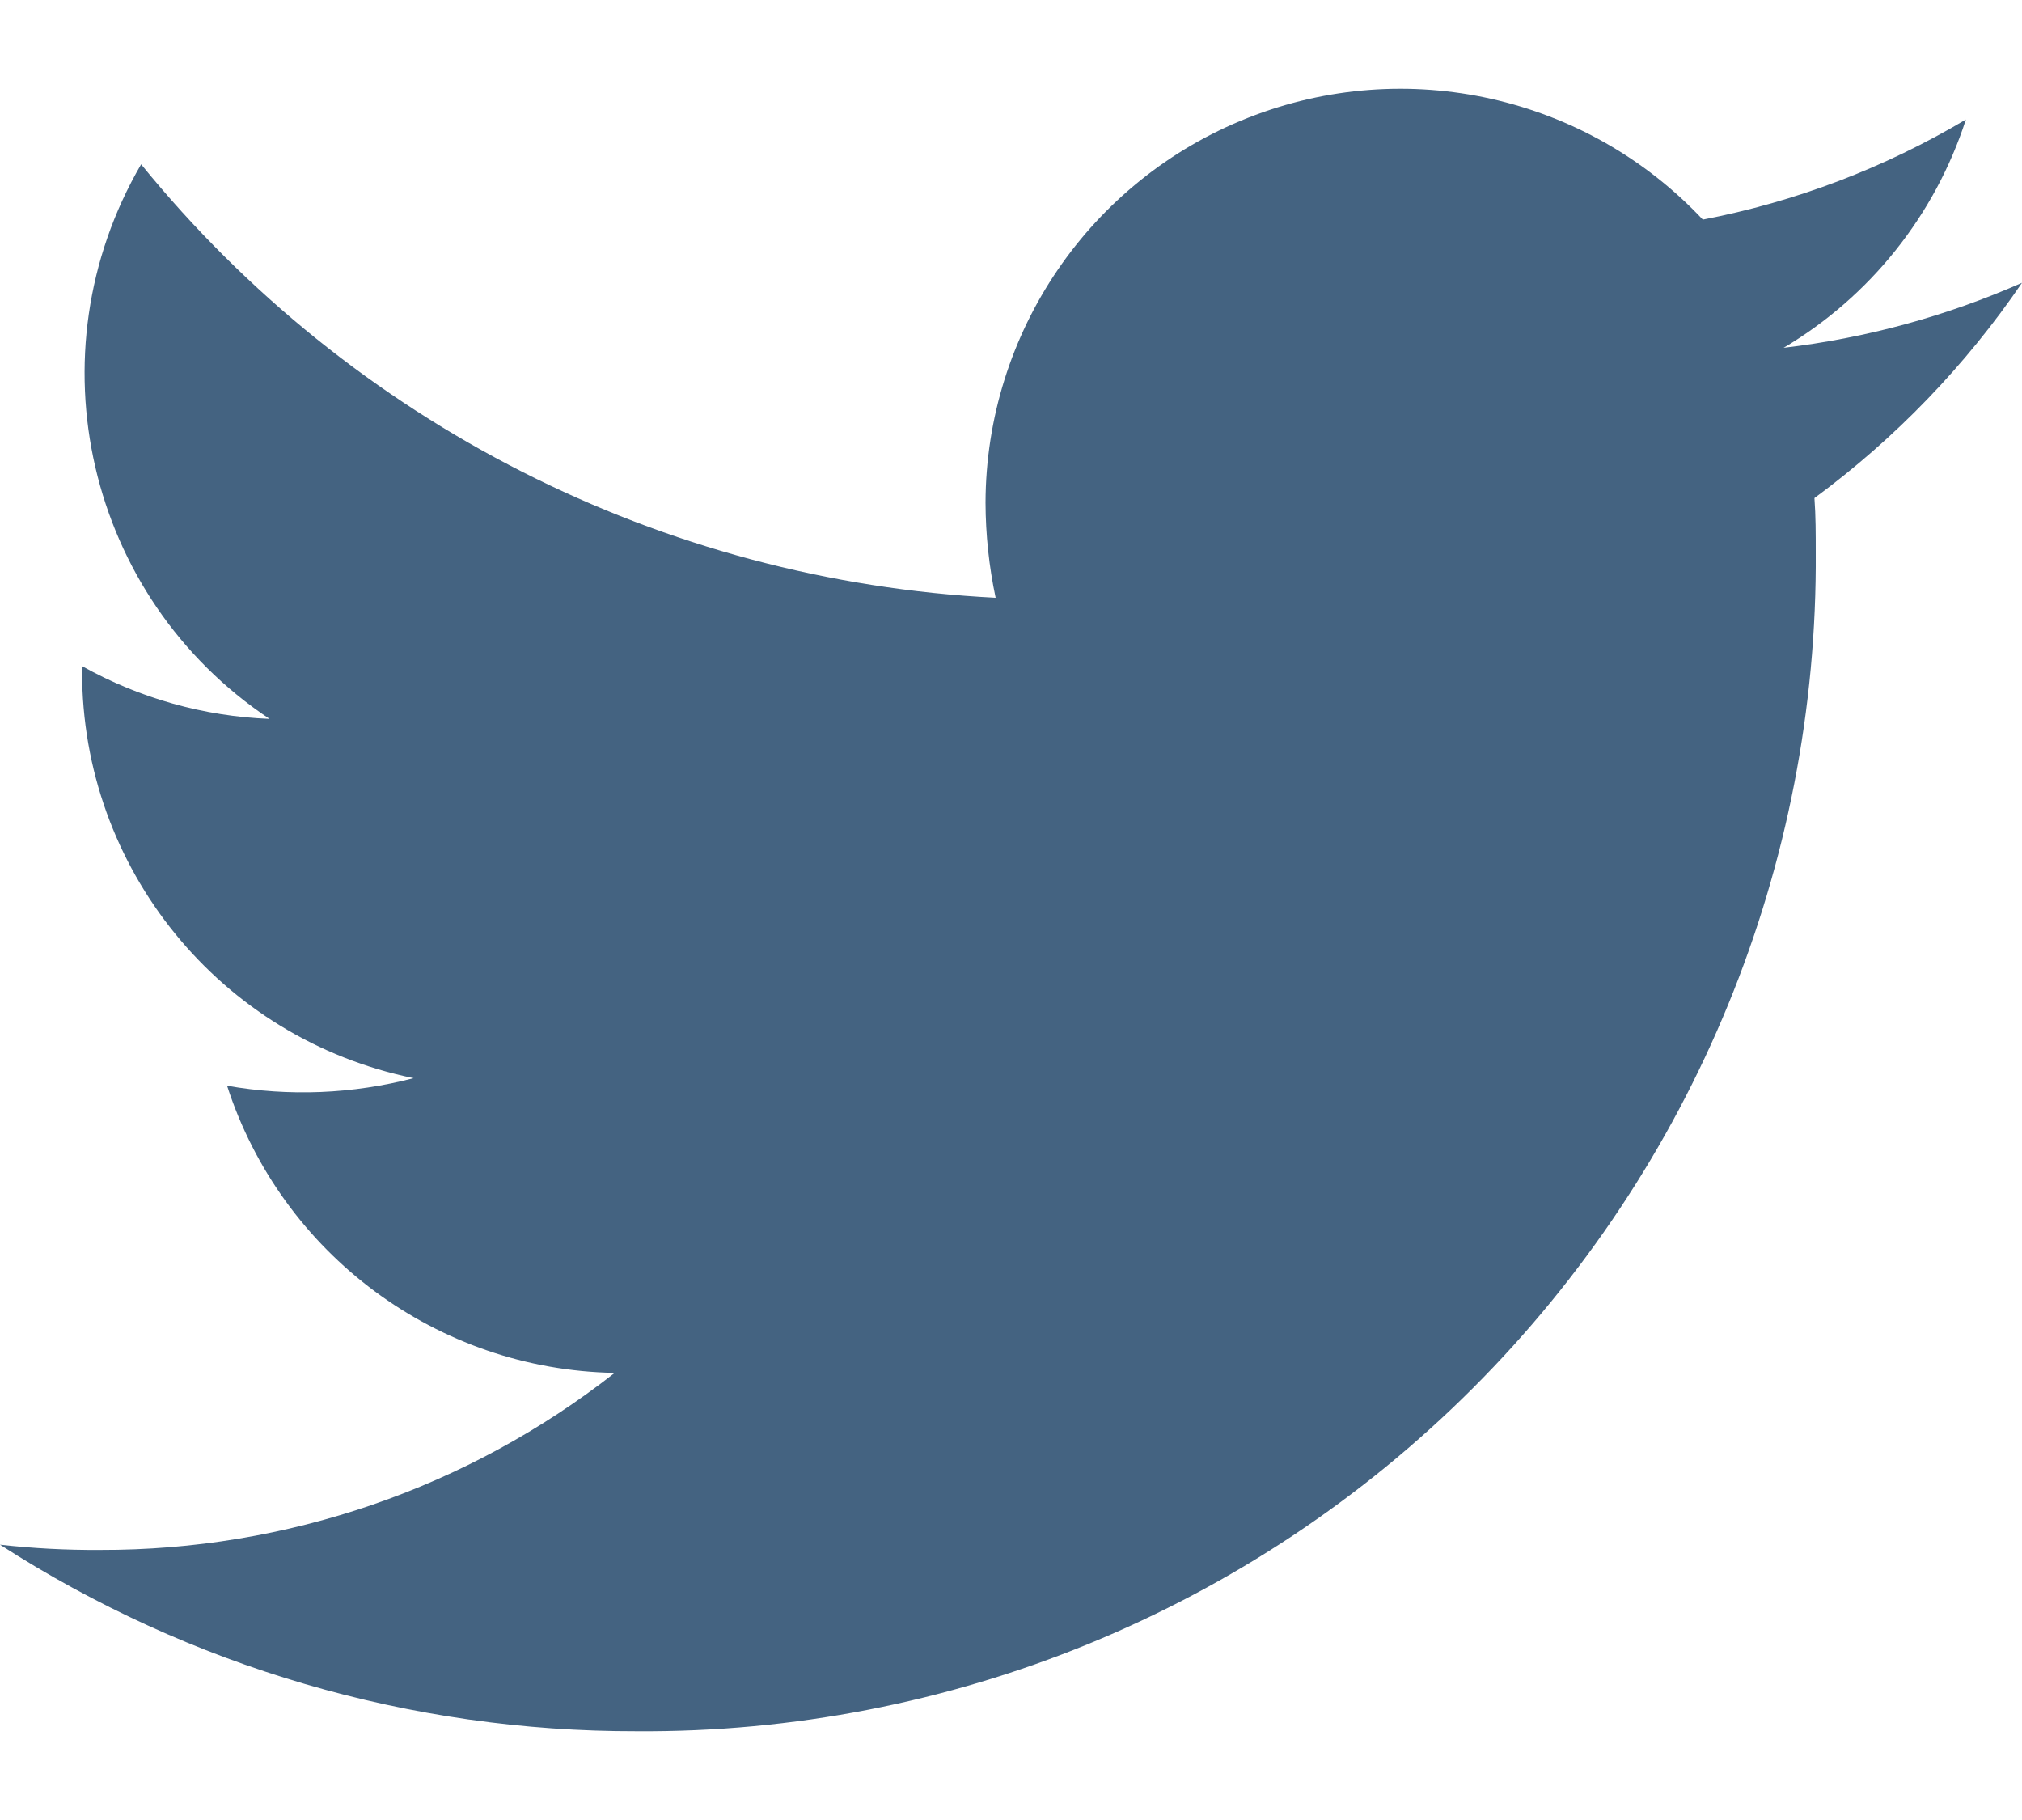
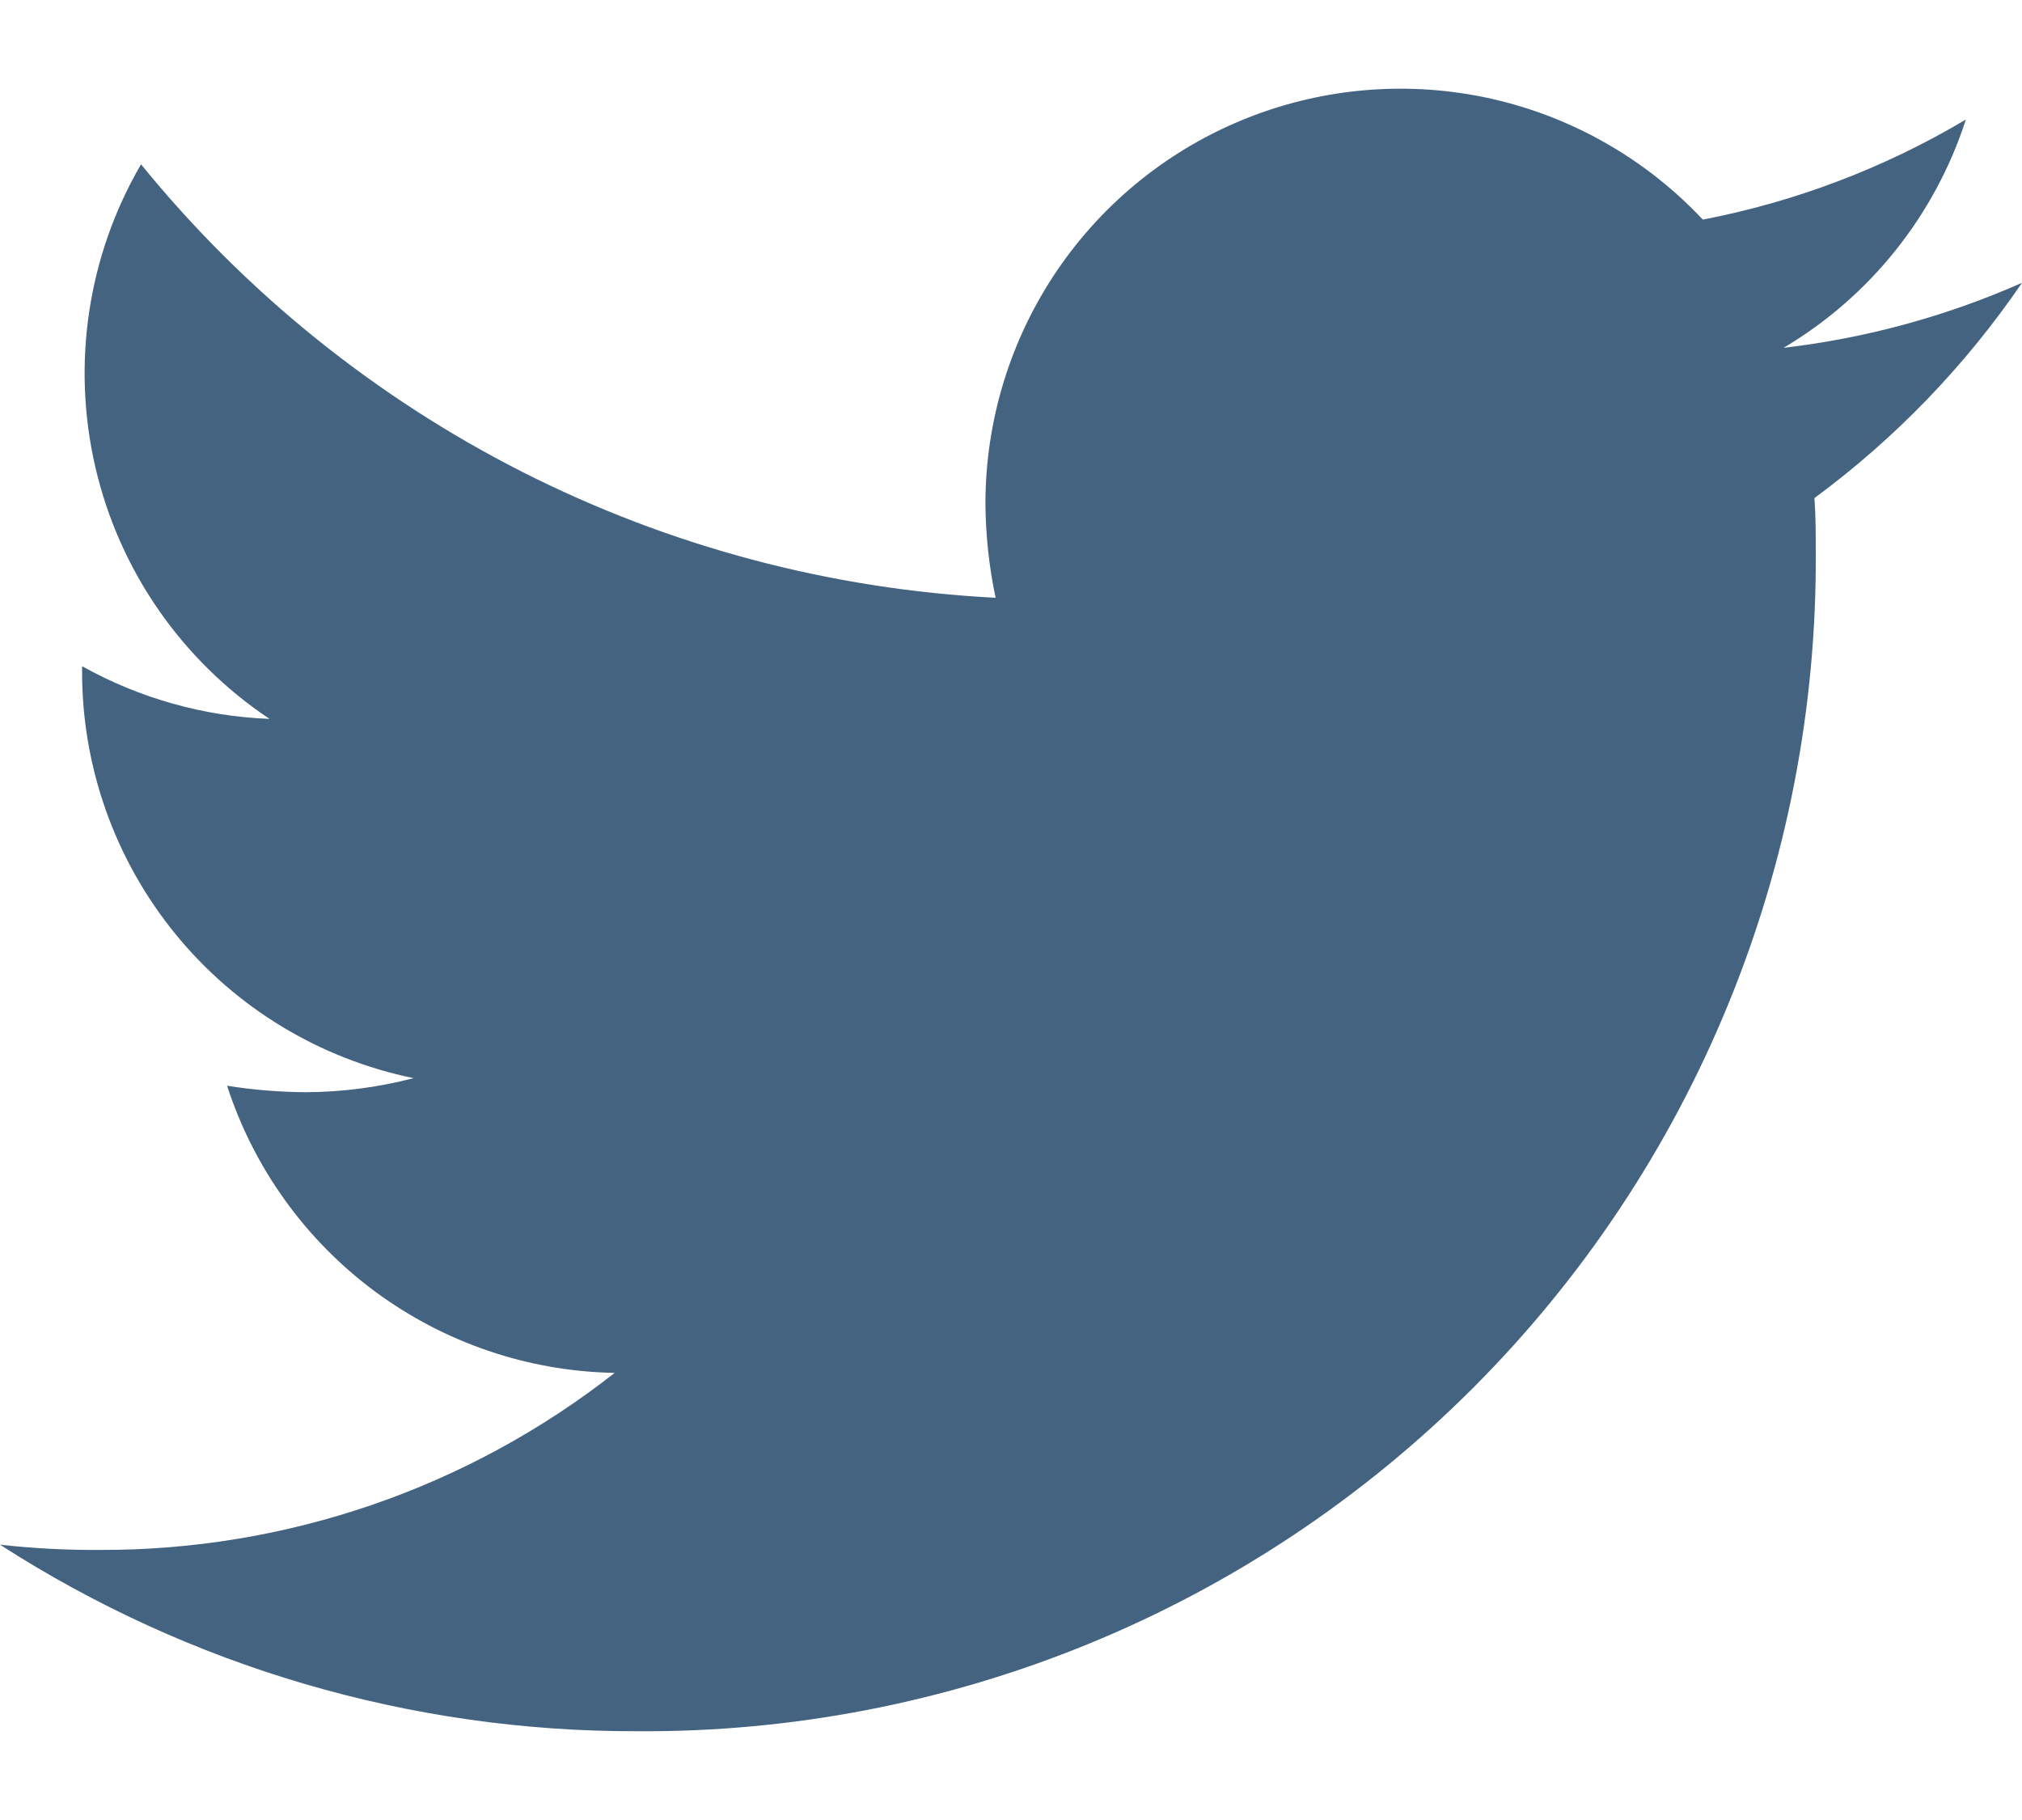
- <svg xmlns="http://www.w3.org/2000/svg" width="20" height="18" fill="none">
-   <path d="M17.947 4.926c.013.178.013.355.013.533A11.583 11.583 0 016.297 17.122 11.586 11.586 0 010 15.277c.329.037.66.054.99.052a8.21 8.21 0 005.09-1.751 4.106 4.106 0 01-3.834-2.84 4.34 4.34 0 001.845-.075A4.1 4.1 0 01.812 6.638v-.05a4.128 4.128 0 001.854.522 4.106 4.106 0 01-1.27-5.485 11.652 11.652 0 008.452 4.287 4.626 4.626 0 01-.1-.94 4.104 4.104 0 017.095-2.8 8.071 8.071 0 002.602-.99 4.089 4.089 0 01-1.803 2.258A8.219 8.219 0 0020 2.797a8.812 8.812 0 01-2.053 2.129z" fill="#446381" />
+ <svg xmlns="http://www.w3.org/2000/svg" width="20" height="18" viewBox="0 0 20 18" fill="none">
+   <path d="M17.947 4.926C17.96 5.104 17.96 5.281 17.96 5.459C17.97 6.994 17.676 8.515 17.093 9.935C16.511 11.355 15.652 12.645 14.567 13.73C13.482 14.815 12.192 15.674 10.772 16.256C9.353 16.838 7.831 17.133 6.297 17.122C4.064 17.127 1.877 16.486 0 15.277C0.329 15.314 0.659 15.331 0.99 15.329C2.835 15.334 4.628 14.717 6.08 13.578C5.225 13.563 4.396 13.281 3.708 12.772C3.021 12.263 2.51 11.552 2.246 10.738C2.502 10.779 2.761 10.8 3.02 10.802C3.381 10.801 3.741 10.754 4.091 10.663C3.164 10.473 2.331 9.969 1.734 9.236C1.136 8.502 0.81 7.584 0.812 6.638V6.589C1.381 6.906 2.016 7.085 2.666 7.11C1.795 6.529 1.179 5.639 0.943 4.619C0.707 3.6 0.868 2.529 1.395 1.625C2.425 2.892 3.71 3.928 5.166 4.667C6.622 5.405 8.217 5.829 9.848 5.912C9.782 5.603 9.749 5.288 9.747 4.973C9.749 4.151 9.997 3.348 10.46 2.669C10.923 1.99 11.58 1.465 12.344 1.164C13.109 0.862 13.947 0.797 14.749 0.976C15.551 1.156 16.28 1.572 16.843 2.172C17.761 1.995 18.642 1.66 19.445 1.182C19.139 2.129 18.498 2.932 17.642 3.44C18.456 3.345 19.251 3.128 20 2.797C19.44 3.617 18.746 4.337 17.947 4.926Z" fill="#446381" />
</svg>
